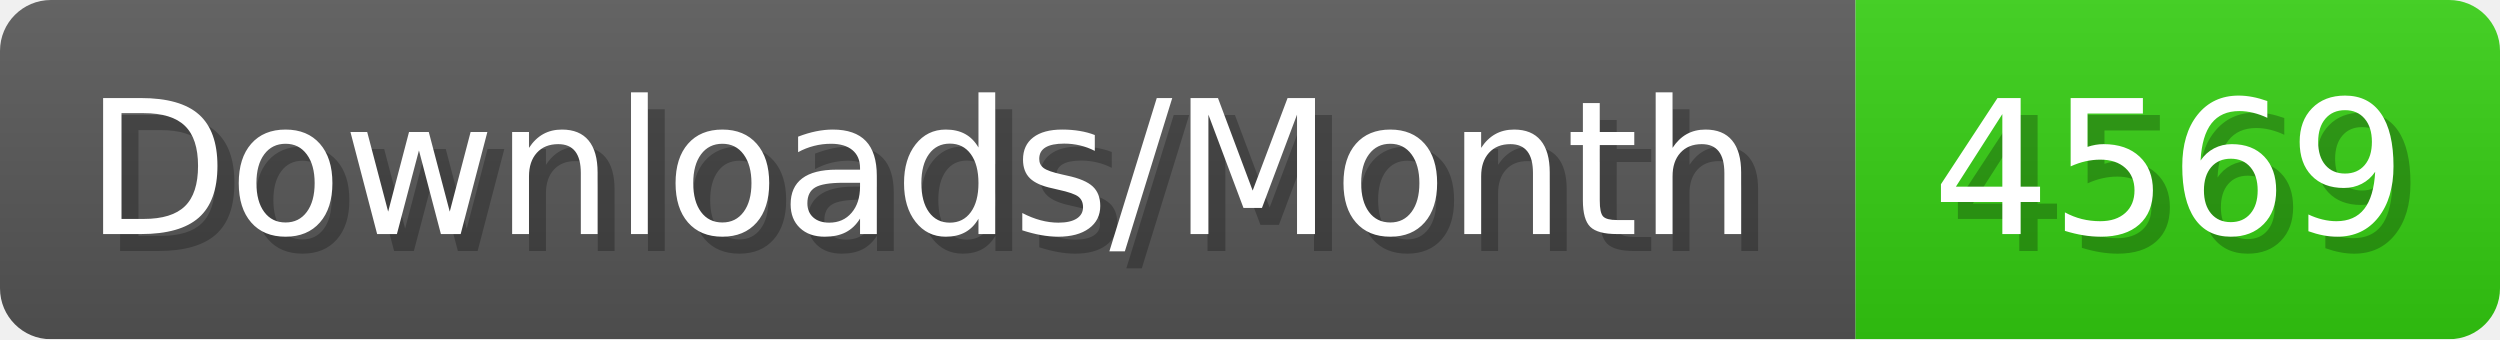
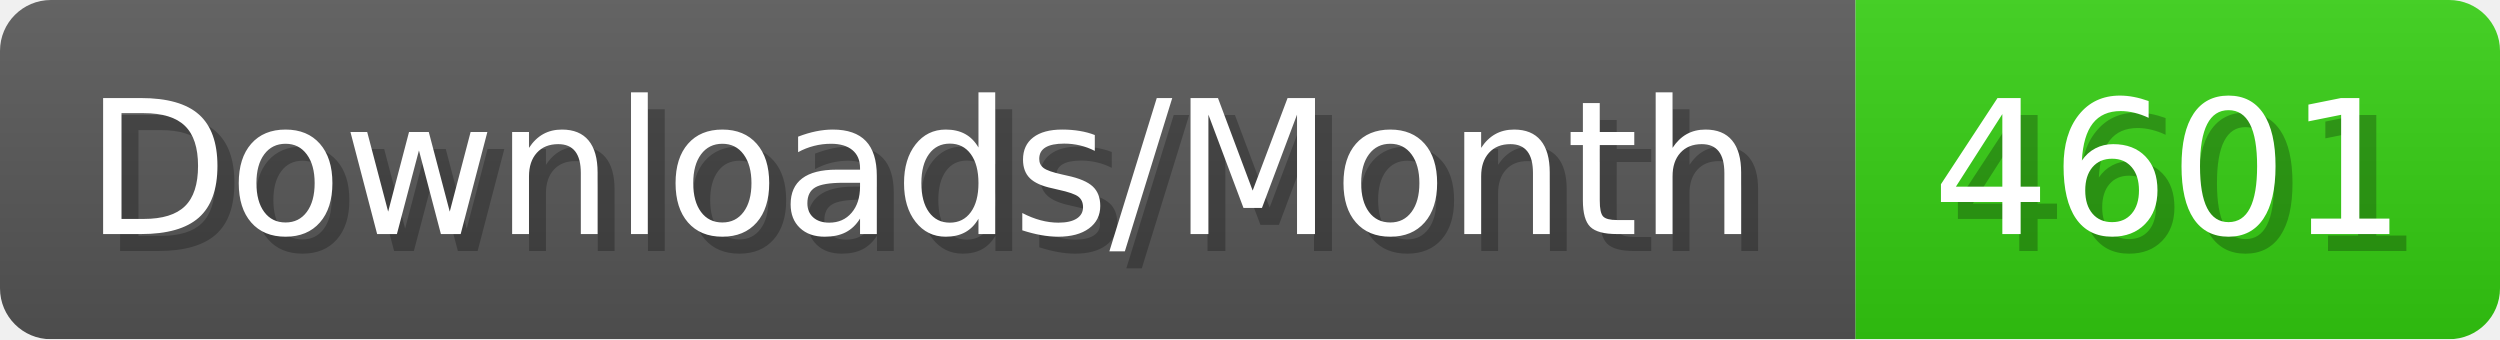
- <svg xmlns="http://www.w3.org/2000/svg" width="147.4" height="20" viewBox="0 0 1474 200" role="img" aria-label="Downloads/Month: 4569">
+ <svg xmlns="http://www.w3.org/2000/svg" width="147.4" height="20" viewBox="0 0 1474 200" role="img" aria-label="Downloads/Month: 4601">
  <linearGradient id="YlXUI" x2="0" y2="100%">
    <stop offset="0" stop-opacity=".1" stop-color="#EEE" />
    <stop offset="1" stop-opacity=".1" />
  </linearGradient>
  <mask id="JHhop">
    <rect width="1474" height="200" rx="30" fill="#FFF" />
  </mask>
  <g mask="url(#JHhop)">
    <rect width="1094" height="200" fill="#555" />
    <rect width="380" height="200" fill="#3C1" x="1094" />
    <rect width="1474" height="200" fill="url(#YlXUI)" />
  </g>
  <g aria-hidden="true" fill="#fff" text-anchor="start" font-family="Verdana,DejaVu Sans,sans-serif" font-size="110">
    <text x="60" y="148" textLength="994" fill="#000" opacity="0.25">Downloads/Month</text>
    <text x="50" y="138" textLength="994">Downloads/Month</text>
-     <text x="1149" y="148" textLength="280" fill="#000" opacity="0.25">4569</text>
-     <text x="1139" y="138" textLength="280">4569</text>
+     <text x="1149" y="148" textLength="280" fill="#000" opacity="0.25">4601</text>
+     <text x="1139" y="138" textLength="280">4601</text>
  </g>
</svg>
